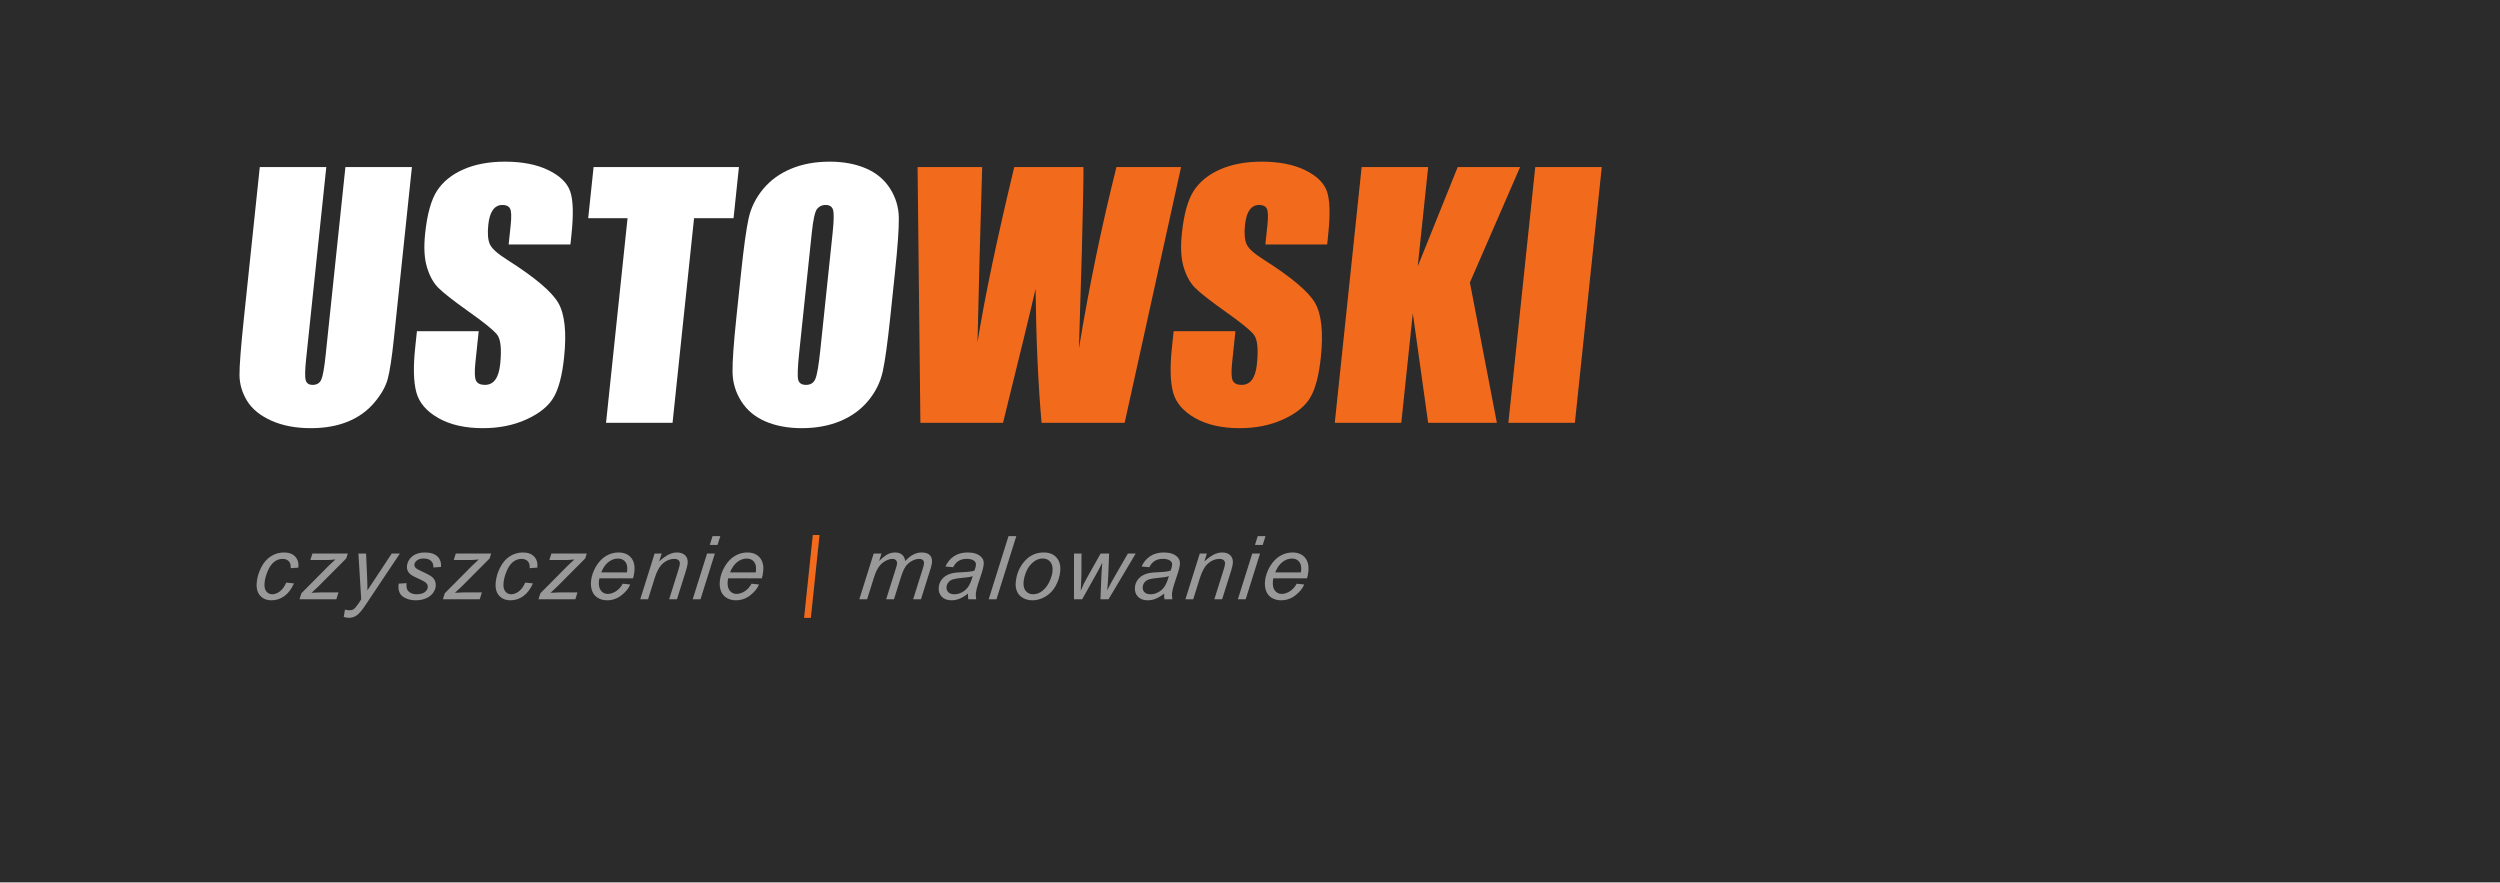
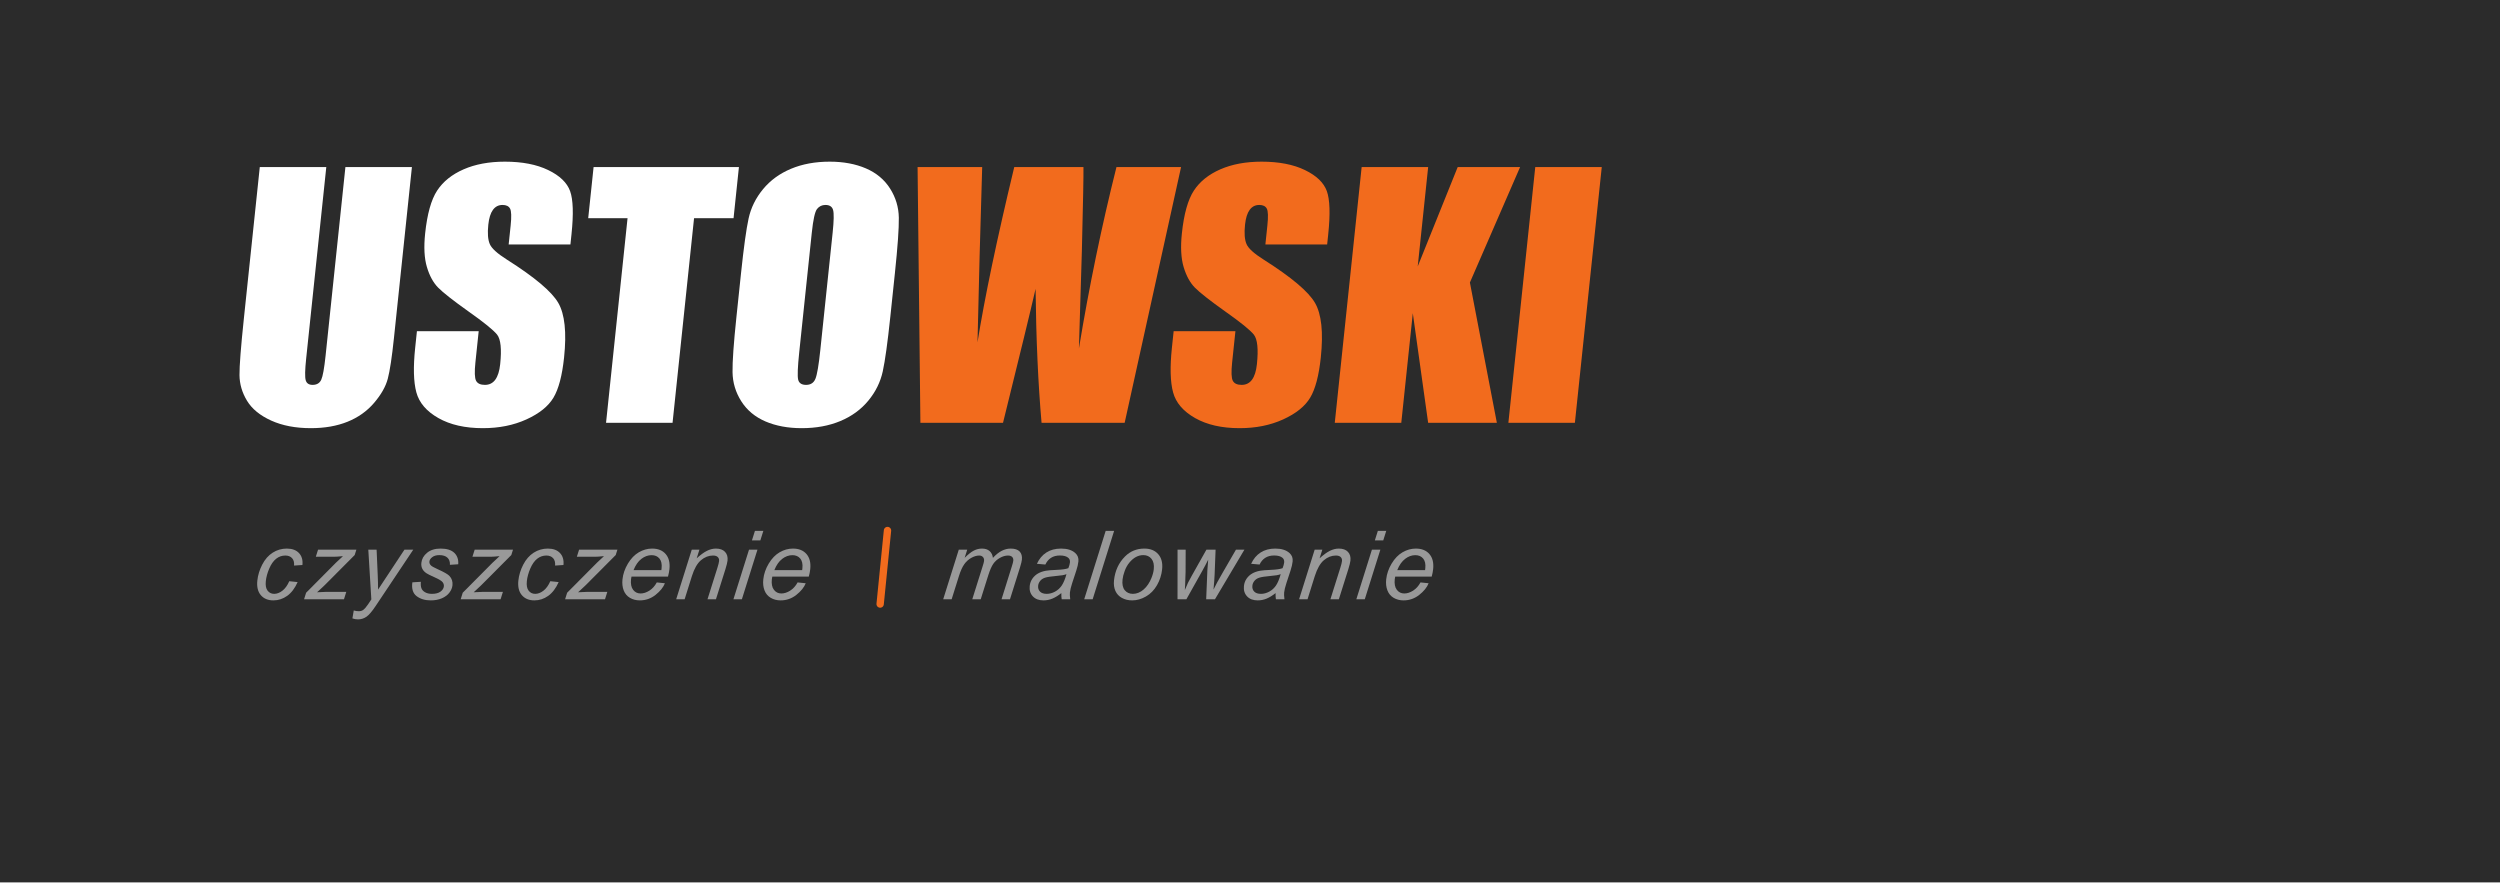
<svg xmlns="http://www.w3.org/2000/svg" viewBox="0 0 680 240">
  <rect width="680" height="240" fill="#2b2b2b" />
  <path d="M1041 1619V537Q1041 353 1029.0 278.5Q1017 204 958.0 125.5Q899 47 802.5 6.5Q706 -34 575 -34Q430 -34 319.0 14.0Q208 62 153.0 139.0Q98 216 88.0 301.5Q78 387 78 661V1619H499V405Q499 299 510.5 269.5Q522 240 557 240Q597 240 608.5 272.5Q620 305 620 426V1619Z" transform="matrix(0.042969,0,0.004516,-0.042969,60.00,115.00)" fill="#ffffff" />
  <path d="M976 1129H585V1249Q585 1333 570.0 1356.0Q555 1379 520 1379Q482 1379 462.5 1348.0Q443 1317 443 1254Q443 1173 465 1132Q486 1091 584 1033Q865 866 938 759Q1011 652 1011 414Q1011 241 970.5 159.0Q930 77 814.0 21.5Q698 -34 544 -34Q375 -34 255.5 30.0Q136 94 99.0 193.0Q62 292 62 474V580H453V383Q453 292 469.5 266.0Q486 240 528 240Q570 240 590.5 273.0Q611 306 611 371Q611 514 572 558Q532 602 375 705Q218 809 167.0 856.0Q116 903 82.5 986.0Q49 1069 49 1198Q49 1384 96.5 1470.0Q144 1556 250.0 1604.5Q356 1653 506 1653Q670 1653 785.5 1600.0Q901 1547 938.5 1466.5Q976 1386 976 1193Z" transform="matrix(0.042969,0,0.004516,-0.042969,108.12,115.00)" fill="#ffffff" />
  <path d="M932 1619V1295H682V0H261V1295H12V1619Z" transform="matrix(0.042969,0,0.004516,-0.042969,153.63,115.00)" fill="#ffffff" />
  <path d="M1046 671Q1046 427 1034.5 325.5Q1023 224 962.5 140.0Q902 56 799.0 11.0Q696 -34 559 -34Q429 -34 325.5 8.5Q222 51 159.0 136.0Q96 221 84.0 321.0Q72 421 72 671V948Q72 1192 83.5 1293.5Q95 1395 155.5 1479.0Q216 1563 319.0 1608.0Q422 1653 559 1653Q689 1653 792.5 1610.5Q896 1568 959.0 1483.0Q1022 1398 1034.0 1298.0Q1046 1198 1046 948ZM625 1203Q625 1316 612.5 1347.5Q600 1379 561 1379Q528 1379 510.5 1353.5Q493 1328 493 1203V447Q493 306 504.5 273.0Q516 240 558 240Q601 240 613.0 278.0Q625 316 625 459Z" transform="matrix(0.042969,0,0.004516,-0.042969,194.19,115.00)" fill="#ffffff" />
  <path d="M1668 1619 1481 0H955Q883 373 828 848Q803 645 711 0H188L0 1619H409L452 1054L496 509Q519 932 612 1619H1050Q1059 1548 1096 1085L1142 470Q1177 1057 1259 1619Z" transform="matrix(0.042969,0,0.004516,-0.042969,242.27,115.00)" fill="#f26b1d" />
  <path d="M976 1129H585V1249Q585 1333 570.0 1356.0Q555 1379 520 1379Q482 1379 462.5 1348.0Q443 1317 443 1254Q443 1173 465 1132Q486 1091 584 1033Q865 866 938 759Q1011 652 1011 414Q1011 241 970.5 159.0Q930 77 814.0 21.5Q698 -34 544 -34Q375 -34 255.5 30.0Q136 94 99.0 193.0Q62 292 62 474V580H453V383Q453 292 469.5 266.0Q486 240 528 240Q570 240 590.5 273.0Q611 306 611 371Q611 514 572 558Q532 602 375 705Q218 809 167.0 856.0Q116 903 82.5 986.0Q49 1069 49 1198Q49 1384 96.5 1470.0Q144 1556 250.0 1604.5Q356 1653 506 1653Q670 1653 785.5 1600.0Q901 1547 938.5 1466.5Q976 1386 976 1193Z" transform="matrix(0.042969,0,0.004516,-0.042969,313.95,115.00)" fill="#f26b1d" />
  <path d="M1087 1619 846 888 1110 0H675L505 694V0H84V1619H505V990L692 1619Z" transform="matrix(0.042969,0,0.004516,-0.042969,359.45,115.00)" fill="#f26b1d" />
  <path d="M505 1619V0H84V1619Z" transform="matrix(0.042969,0,0.004516,-0.042969,406.67,115.00)" fill="#f26b1d" />
-   <path d="M801 387 982 368Q914 169 788.5 72.5Q663 -24 503 -24Q330 -24 222.5 88.0Q115 200 115 401Q115 575 184.0 743.0Q253 911 381.5 998.5Q510 1086 675 1086Q846 1086 946.0 989.5Q1046 893 1046 734L868 722Q867 823 809.5 880.0Q752 937 658 937Q549 937 469.0 868.0Q389 799 343.5 658.5Q298 518 298 388Q298 252 358.0 184.0Q418 116 506 116Q594 116 674.5 183.0Q755 250 801 387Z" transform="matrix(0.011719,0,0.001232,-0.011719,68.00,163.00)" fill="#999999" />
-   <path d="M40 0 69 140 640 783Q701 851 776 924Q647 911 591 911H196L228 1062H1049L1025 948L449 301Q400 246 303 150Q454 159 510 159H928L895 0Z" transform="matrix(0.011719,0,0.001232,-0.011719,81.00,163.00)" fill="#999999" />
-   <path d="M0 -410 11 -240Q67 -256 120 -256Q175 -256 209 -231Q253 -198 305 -107L363 -3L186 1062H364L444 525Q468 366 485 207L960 1062H1149L472 -141Q374 -317 298.0 -374.0Q222 -431 123 -431Q60 -431 0 -410Z" transform="matrix(0.011719,0,0.001232,-0.011719,94.00,163.00)" fill="#999999" />
-   <path d="M85 363 266 374Q266 296 290.0 241.0Q314 186 378.5 151.0Q443 116 529 116Q649 116 709.0 164.0Q769 212 769 277Q769 324 733 366Q696 408 552.5 469.5Q409 531 369 556Q302 597 268.0 652.5Q234 708 234 780Q234 906 334.0 996.0Q434 1086 614 1086Q814 1086 918.5 993.5Q1023 901 1027 750L850 738Q846 834 782.0 890.0Q718 946 601 946Q507 946 455.0 903.0Q403 860 403 810Q403 760 448 722Q478 696 603 642Q811 552 865 500Q951 417 951 298Q951 219 902.5 143.0Q854 67 754.5 21.5Q655 -24 520 -24Q336 -24 207 67Q78 158 85 363Z" transform="matrix(0.011719,0,0.001232,-0.011719,107.00,163.00)" fill="#999999" />
-   <path d="M40 0 69 140 640 783Q701 851 776 924Q647 911 591 911H196L228 1062H1049L1025 948L449 301Q400 246 303 150Q454 159 510 159H928L895 0Z" transform="matrix(0.011719,0,0.001232,-0.011719,120.00,163.00)" fill="#999999" />
-   <path d="M801 387 982 368Q914 169 788.5 72.5Q663 -24 503 -24Q330 -24 222.5 88.0Q115 200 115 401Q115 575 184.0 743.0Q253 911 381.5 998.5Q510 1086 675 1086Q846 1086 946.0 989.5Q1046 893 1046 734L868 722Q867 823 809.5 880.0Q752 937 658 937Q549 937 469.0 868.0Q389 799 343.5 658.5Q298 518 298 388Q298 252 358.0 184.0Q418 116 506 116Q594 116 674.5 183.0Q755 250 801 387Z" transform="matrix(0.011719,0,0.001232,-0.011719,133.00,163.00)" fill="#999999" />
-   <path d="M40 0 69 140 640 783Q701 851 776 924Q647 911 591 911H196L228 1062H1049L1025 948L449 301Q400 246 303 150Q454 159 510 159H928L895 0Z" transform="matrix(0.011719,0,0.001232,-0.011719,146.00,163.00)" fill="#999999" />
-   <path d="M848 361 1024 343Q986 212 849.5 94.0Q713 -24 524 -24Q406 -24 307.5 30.5Q209 85 157.5 189.0Q106 293 106 426Q106 600 186.5 763.5Q267 927 395.0 1006.5Q523 1086 672 1086Q862 1086 975.5 968.0Q1089 850 1089 646Q1089 568 1075 486H293Q289 455 289 430Q289 281 357.5 202.5Q426 124 525 124Q618 124 708.0 185.0Q798 246 848 361ZM322 624H918Q919 652 919 664Q919 800 851.0 872.5Q783 945 676 945Q560 945 464.5 865.0Q369 785 322 624Z" transform="matrix(0.011719,0,0.001232,-0.011719,159.00,163.00)" fill="#999999" />
-   <path d="M68 0 290 1062H454L415 877Q522 986 615.0 1036.0Q708 1086 805 1086Q934 1086 1007.5 1016.0Q1081 946 1081 829Q1081 770 1055 643L920 0H739L880 673Q901 771 901 818Q901 871 864.5 904.0Q828 937 759 937Q620 937 511.5 837.0Q403 737 352 494L249 0Z" transform="matrix(0.011719,0,0.001232,-0.011719,173.35,163.00)" fill="#999999" />
-   <path d="M325 1261 368 1466H548L505 1261ZM61 0 283 1062H464L242 0Z" transform="matrix(0.011719,0,0.001232,-0.011719,187.70,163.00)" fill="#999999" />
-   <path d="M848 361 1024 343Q986 212 849.5 94.0Q713 -24 524 -24Q406 -24 307.5 30.5Q209 85 157.5 189.0Q106 293 106 426Q106 600 186.5 763.5Q267 927 395.0 1006.5Q523 1086 672 1086Q862 1086 975.5 968.0Q1089 850 1089 646Q1089 568 1075 486H293Q289 455 289 430Q289 281 357.5 202.5Q426 124 525 124Q618 124 708.0 185.0Q798 246 848 361ZM322 624H918Q919 652 919 664Q919 800 851.0 872.5Q783 945 676 945Q560 945 464.5 865.0Q369 785 322 624Z" transform="matrix(0.011719,0,0.001232,-0.011719,194.03,163.00)" fill="#999999" />
-   <path d="M188 -431V1491H345V-431Z" transform="matrix(0.011719,0,0.001232,-0.011719,217.04,163.00)" fill="#f26b1d" />
-   <path d="M67 0 289 1062H470L433 887Q534 1000 613.5 1043.0Q693 1086 786 1086Q885 1086 951.5 1033.5Q1018 981 1039 887Q1120 987 1209.5 1036.5Q1299 1086 1398 1086Q1531 1086 1597.5 1023.0Q1664 960 1664 846Q1664 797 1641 684L1498 0H1317L1463 702Q1482 788 1482 825Q1482 877 1449.0 907.0Q1416 937 1356 937Q1275 937 1191.0 888.0Q1107 839 1060.5 759.5Q1014 680 979 515L871 0H690L840 717Q856 790 856 821Q856 873 823.5 905.0Q791 937 739 937Q662 937 577.5 888.0Q493 839 440.0 751.5Q387 664 353 502L248 0Z" transform="matrix(0.011719,0,0.001232,-0.011719,232.95,163.00)" fill="#999999" />
-   <path d="M784 132Q690 51 603.0 13.5Q516 -24 417 -24Q270 -24 180.0 62.5Q90 149 90 284Q90 373 130.5 441.5Q171 510 238.0 551.5Q305 593 402 611Q463 623 633.5 630.0Q804 637 878 666Q899 740 899 789Q899 852 853 888Q790 938 669 938Q555 938 482.5 887.5Q410 837 377 744L194 760Q250 918 371.5 1002.0Q493 1086 678 1086Q875 1086 990 992Q1078 922 1078 810Q1078 725 1053 613L994 349Q966 223 966 144Q966 94 988 0H805Q790 52 784 132ZM851 538Q813 523 769.5 515.0Q726 507 624 498Q466 484 401.0 462.5Q336 441 303.0 394.0Q270 347 270 290Q270 214 322.5 165.0Q375 116 472 116Q562 116 645.0 163.5Q728 211 776.0 296.0Q824 381 851 538Z" transform="matrix(0.011719,0,0.001232,-0.011719,253.94,163.00)" fill="#999999" />
-   <path d="M54 0 360 1466H541L235 0Z" transform="matrix(0.011719,0,0.001232,-0.011719,268.29,163.00)" fill="#999999" />
-   <path d="M100 403Q100 714 283 918Q434 1086 679 1086Q871 1086 988.5 966.0Q1106 846 1106 642Q1106 459 1032.0 301.5Q958 144 821.5 60.0Q685 -24 534 -24Q410 -24 308.5 29.0Q207 82 153.5 179.0Q100 276 100 403ZM281 421Q281 271 353.0 193.5Q425 116 536 116Q594 116 651.0 139.5Q708 163 757.0 211.0Q806 259 840.5 320.5Q875 382 896 453Q927 552 927 643Q927 787 854.5 866.5Q782 946 672 946Q587 946 517.0 905.5Q447 865 390.5 787.0Q334 709 307.5 605.5Q281 502 281 421Z" transform="matrix(0.011719,0,0.001232,-0.011719,274.62,163.00)" fill="#999999" />
-   <path d="M270 0 159 1062H333L381 585L400 317Q402 287 406 196Q436 298 457.0 352.5Q478 407 524 508L777 1062H974L1009 531Q1017 410 1019 208Q1069 342 1182 580L1410 1062H1591L1072 0H884L844 623Q840 681 838 849Q797 742 741 618L460 0Z" transform="matrix(0.011719,0,0.001232,-0.011719,288.96,163.00)" fill="#999999" />
-   <path d="M784 132Q690 51 603.0 13.5Q516 -24 417 -24Q270 -24 180.0 62.5Q90 149 90 284Q90 373 130.5 441.5Q171 510 238.0 551.5Q305 593 402 611Q463 623 633.5 630.0Q804 637 878 666Q899 740 899 789Q899 852 853 888Q790 938 669 938Q555 938 482.5 887.5Q410 837 377 744L194 760Q250 918 371.5 1002.0Q493 1086 678 1086Q875 1086 990 992Q1078 922 1078 810Q1078 725 1053 613L994 349Q966 223 966 144Q966 94 988 0H805Q790 52 784 132ZM851 538Q813 523 769.5 515.0Q726 507 624 498Q466 484 401.0 462.5Q336 441 303.0 394.0Q270 347 270 290Q270 214 322.5 165.0Q375 116 472 116Q562 116 645.0 163.5Q728 211 776.0 296.0Q824 381 851 538Z" transform="matrix(0.011719,0,0.001232,-0.011719,307.30,163.00)" fill="#999999" />
-   <path d="M68 0 290 1062H454L415 877Q522 986 615.0 1036.0Q708 1086 805 1086Q934 1086 1007.5 1016.0Q1081 946 1081 829Q1081 770 1055 643L920 0H739L880 673Q901 771 901 818Q901 871 864.5 904.0Q828 937 759 937Q620 937 511.5 837.0Q403 737 352 494L249 0Z" transform="matrix(0.011719,0,0.001232,-0.011719,321.64,163.00)" fill="#999999" />
-   <path d="M325 1261 368 1466H548L505 1261ZM61 0 283 1062H464L242 0Z" transform="matrix(0.011719,0,0.001232,-0.011719,335.99,163.00)" fill="#999999" />
-   <path d="M848 361 1024 343Q986 212 849.5 94.0Q713 -24 524 -24Q406 -24 307.5 30.5Q209 85 157.5 189.0Q106 293 106 426Q106 600 186.5 763.5Q267 927 395.0 1006.5Q523 1086 672 1086Q862 1086 975.5 968.0Q1089 850 1089 646Q1089 568 1075 486H293Q289 455 289 430Q289 281 357.5 202.5Q426 124 525 124Q618 124 708.0 185.0Q798 246 848 361ZM322 624H918Q919 652 919 664Q919 800 851.0 872.5Q783 945 676 945Q560 945 464.5 865.0Q369 785 322 624Z" transform="matrix(0.011719,0,0.001232,-0.011719,342.32,163.00)" fill="#999999" />
+   <path d="M801 387 982 368Q914 169 788.5 72.5Q663 -24 503 -24Q330 -24 222.5 88.0Q115 200 115 401Q115 575 184.0 743.0Q253 911 381.5 998.5Q510 1086 675 1086Q846 1086 946.0 989.5Q1046 893 1046 734L868 722Q867 823 809.5 880.0Q752 937 658 937Q549 937 469.0 868.0Q389 799 343.5 658.5Q298 518 298 388Q298 252 358.0 184.0Q418 116 506 116Q594 116 674.5 183.0Q755 250 801 387Z" transform="matrix(0.012695,0,0.001334,-0.012695,68.00,163.00)" fill="#999999" />
+   <path d="M40 0 69 140 640 783Q701 851 776 924Q647 911 591 911H196L228 1062H1049L1025 948L449 301Q400 246 303 150Q454 159 510 159H928L895 0Z" transform="matrix(0.012695,0,0.001334,-0.012695,82.20,163.00)" fill="#999999" />
+   <path d="M0 -410 11 -240Q67 -256 120 -256Q175 -256 209 -231Q253 -198 305 -107L363 -3L186 1062H364L444 525Q468 366 485 207L960 1062H1149L472 -141Q374 -317 298.0 -374.0Q222 -431 123 -431Q60 -431 0 -410Z" transform="matrix(0.012695,0,0.001334,-0.012695,96.40,163.00)" fill="#999999" />
+   <path d="M85 363 266 374Q266 296 290.0 241.0Q314 186 378.5 151.0Q443 116 529 116Q649 116 709.0 164.0Q769 212 769 277Q769 324 733 366Q696 408 552.5 469.5Q409 531 369 556Q302 597 268.0 652.5Q234 708 234 780Q234 906 334.0 996.0Q434 1086 614 1086Q814 1086 918.5 993.5Q1023 901 1027 750L850 738Q846 834 782.0 890.0Q718 946 601 946Q507 946 455.0 903.0Q403 860 403 810Q403 760 448 722Q478 696 603 642Q811 552 865 500Q951 417 951 298Q951 219 902.5 143.0Q854 67 754.5 21.5Q655 -24 520 -24Q336 -24 207 67Q78 158 85 363Z" transform="matrix(0.012695,0,0.001334,-0.012695,110.60,163.00)" fill="#999999" />
+   <path d="M40 0 69 140 640 783Q701 851 776 924Q647 911 591 911H196L228 1062H1049L1025 948L449 301Q400 246 303 150Q454 159 510 159H928L895 0Z" transform="matrix(0.012695,0,0.001334,-0.012695,124.80,163.00)" fill="#999999" />
+   <path d="M801 387 982 368Q914 169 788.5 72.5Q663 -24 503 -24Q330 -24 222.5 88.0Q115 200 115 401Q115 575 184.0 743.0Q253 911 381.5 998.5Q510 1086 675 1086Q846 1086 946.0 989.5Q1046 893 1046 734L868 722Q867 823 809.5 880.0Q752 937 658 937Q549 937 469.0 868.0Q389 799 343.5 658.5Q298 518 298 388Q298 252 358.0 184.0Q418 116 506 116Q594 116 674.5 183.0Q755 250 801 387Z" transform="matrix(0.012695,0,0.001334,-0.012695,139.00,163.00)" fill="#999999" />
+   <path d="M40 0 69 140 640 783Q701 851 776 924Q647 911 591 911H196L228 1062H1049L1025 948L449 301Q400 246 303 150Q454 159 510 159H928L895 0Z" transform="matrix(0.012695,0,0.001334,-0.012695,153.20,163.00)" fill="#999999" />
+   <path d="M848 361 1024 343Q986 212 849.5 94.0Q713 -24 524 -24Q406 -24 307.5 30.5Q209 85 157.5 189.0Q106 293 106 426Q106 600 186.5 763.5Q267 927 395.0 1006.5Q523 1086 672 1086Q862 1086 975.5 968.0Q1089 850 1089 646Q1089 568 1075 486H293Q289 455 289 430Q289 281 357.5 202.5Q426 124 525 124Q618 124 708.0 185.0Q798 246 848 361ZM322 624H918Q919 652 919 664Q919 800 851.0 872.5Q783 945 676 945Q560 945 464.5 865.0Q369 785 322 624Z" transform="matrix(0.012695,0,0.001334,-0.012695,167.40,163.00)" fill="#999999" />
+   <path d="M68 0 290 1062H454L415 877Q522 986 615.0 1036.0Q708 1086 805 1086Q934 1086 1007.5 1016.0Q1081 946 1081 829Q1081 770 1055 643L920 0H739L880 673Q901 771 901 818Q901 871 864.5 904.0Q828 937 759 937Q620 937 511.5 837.0Q403 737 352 494L249 0Z" transform="matrix(0.012695,0,0.001334,-0.012695,183.06,163.00)" fill="#999999" />
+   <path d="M325 1261 368 1466H548L505 1261ZM61 0 283 1062H464L242 0Z" transform="matrix(0.012695,0,0.001334,-0.012695,198.72,163.00)" fill="#999999" />
+   <path d="M848 361 1024 343Q986 212 849.5 94.0Q713 -24 524 -24Q406 -24 307.5 30.5Q209 85 157.5 189.0Q106 293 106 426Q106 600 186.5 763.5Q267 927 395.0 1006.5Q523 1086 672 1086Q862 1086 975.5 968.0Q1089 850 1089 646Q1089 568 1075 486H293Q289 455 289 430Q289 281 357.5 202.5Q426 124 525 124Q618 124 708.0 185.0Q798 246 848 361ZM322 624H918Q919 652 919 664Q919 800 851.0 872.5Q783 945 676 945Q560 945 464.5 865.0Q369 785 322 624Z" transform="matrix(0.012695,0,0.001334,-0.012695,205.70,163.00)" fill="#999999" />
+   <line x1="241.4" y1="144.3" x2="239.4" y2="164.3" stroke="#f26b1d" stroke-width="2" stroke-linecap="round" />
+   <path d="M67 0 289 1062H470L433 887Q534 1000 613.5 1043.0Q693 1086 786 1086Q885 1086 951.5 1033.5Q1018 981 1039 887Q1120 987 1209.5 1036.5Q1299 1086 1398 1086Q1531 1086 1597.5 1023.0Q1664 960 1664 846Q1664 797 1641 684L1498 0H1317L1463 702Q1482 788 1482 825Q1482 877 1449.0 907.0Q1416 937 1356 937Q1275 937 1191.0 888.0Q1107 839 1060.5 759.5Q1014 680 979 515L871 0H690L840 717Q856 790 856 821Q856 873 823.5 905.0Q791 937 739 937Q662 937 577.5 888.0Q493 839 440.0 751.5Q387 664 353 502L248 0Z" transform="matrix(0.012695,0,0.001334,-0.012695,255.70,163.00)" fill="#999999" />
+   <path d="M784 132Q690 51 603.0 13.5Q516 -24 417 -24Q270 -24 180.0 62.5Q90 149 90 284Q90 373 130.5 441.5Q171 510 238.0 551.5Q305 593 402 611Q463 623 633.5 630.0Q804 637 878 666Q899 740 899 789Q899 852 853 888Q790 938 669 938Q555 938 482.5 887.5Q410 837 377 744L194 760Q250 918 371.5 1002.0Q493 1086 678 1086Q875 1086 990 992Q1078 922 1078 810Q1078 725 1053 613L994 349Q966 223 966 144Q966 94 988 0H805Q790 52 784 132ZM851 538Q813 523 769.5 515.0Q726 507 624 498Q466 484 401.0 462.5Q336 441 303.0 394.0Q270 347 270 290Q270 214 322.5 165.0Q375 116 472 116Q562 116 645.0 163.5Q728 211 776.0 296.0Q824 381 851 538Z" transform="matrix(0.012695,0,0.001334,-0.012695,278.56,163.00)" fill="#999999" />
+   <path d="M54 0 360 1466H541L235 0Z" transform="matrix(0.012695,0,0.001334,-0.012695,294.22,163.00)" fill="#999999" />
+   <path d="M100 403Q100 714 283 918Q434 1086 679 1086Q871 1086 988.5 966.0Q1106 846 1106 642Q1106 459 1032.0 301.5Q958 144 821.5 60.0Q685 -24 534 -24Q410 -24 308.5 29.0Q207 82 153.5 179.0Q100 276 100 403ZM281 421Q281 271 353.0 193.5Q425 116 536 116Q594 116 651.0 139.5Q708 163 757.0 211.0Q806 259 840.5 320.5Q875 382 896 453Q927 552 927 643Q927 787 854.5 866.5Q782 946 672 946Q587 946 517.0 905.5Q447 865 390.5 787.0Q334 709 307.5 605.5Q281 502 281 421Z" transform="matrix(0.012695,0,0.001334,-0.012695,301.20,163.00)" fill="#999999" />
+   <path d="M270 0 159 1062H333L381 585L400 317Q402 287 406 196Q436 298 457.0 352.5Q478 407 524 508L777 1062H974L1009 531Q1017 410 1019 208Q1069 342 1182 580L1410 1062H1591L1072 0H884L844 623Q840 681 838 849Q797 742 741 618L460 0Z" transform="matrix(0.012695,0,0.001334,-0.012695,316.86,163.00)" fill="#999999" />
+   <path d="M784 132Q690 51 603.0 13.5Q516 -24 417 -24Q270 -24 180.0 62.5Q90 149 90 284Q90 373 130.5 441.5Q171 510 238.0 551.5Q305 593 402 611Q463 623 633.5 630.0Q804 637 878 666Q899 740 899 789Q899 852 853 888Q790 938 669 938Q555 938 482.5 887.5Q410 837 377 744L194 760Q250 918 371.5 1002.0Q493 1086 678 1086Q875 1086 990 992Q1078 922 1078 810Q1078 725 1053 613L994 349Q966 223 966 144Q966 94 988 0H805Q790 52 784 132ZM851 538Q813 523 769.5 515.0Q726 507 624 498Q466 484 401.0 462.5Q336 441 303.0 394.0Q270 347 270 290Q270 214 322.5 165.0Q375 116 472 116Q562 116 645.0 163.5Q728 211 776.0 296.0Q824 381 851 538Z" transform="matrix(0.012695,0,0.001334,-0.012695,336.83,163.00)" fill="#999999" />
+   <path d="M68 0 290 1062H454L415 877Q522 986 615.0 1036.0Q708 1086 805 1086Q934 1086 1007.5 1016.0Q1081 946 1081 829Q1081 770 1055 643L920 0H739L880 673Q901 771 901 818Q901 871 864.5 904.0Q828 937 759 937Q620 937 511.5 837.0Q403 737 352 494L249 0Z" transform="matrix(0.012695,0,0.001334,-0.012695,352.49,163.00)" fill="#999999" />
+   <path d="M325 1261 368 1466H548L505 1261ZM61 0 283 1062H464L242 0Z" transform="matrix(0.012695,0,0.001334,-0.012695,368.15,163.00)" fill="#999999" />
+   <path d="M848 361 1024 343Q986 212 849.5 94.0Q713 -24 524 -24Q406 -24 307.5 30.5Q209 85 157.5 189.0Q106 293 106 426Q106 600 186.5 763.5Q267 927 395.0 1006.5Q523 1086 672 1086Q862 1086 975.5 968.0Q1089 850 1089 646Q1089 568 1075 486H293Q289 455 289 430Q289 281 357.5 202.5Q426 124 525 124Q618 124 708.0 185.0Q798 246 848 361ZM322 624H918Q919 652 919 664Q919 800 851.0 872.5Q783 945 676 945Q560 945 464.5 865.0Q369 785 322 624Z" transform="matrix(0.012695,0,0.001334,-0.012695,375.13,163.00)" fill="#999999" />
</svg>
